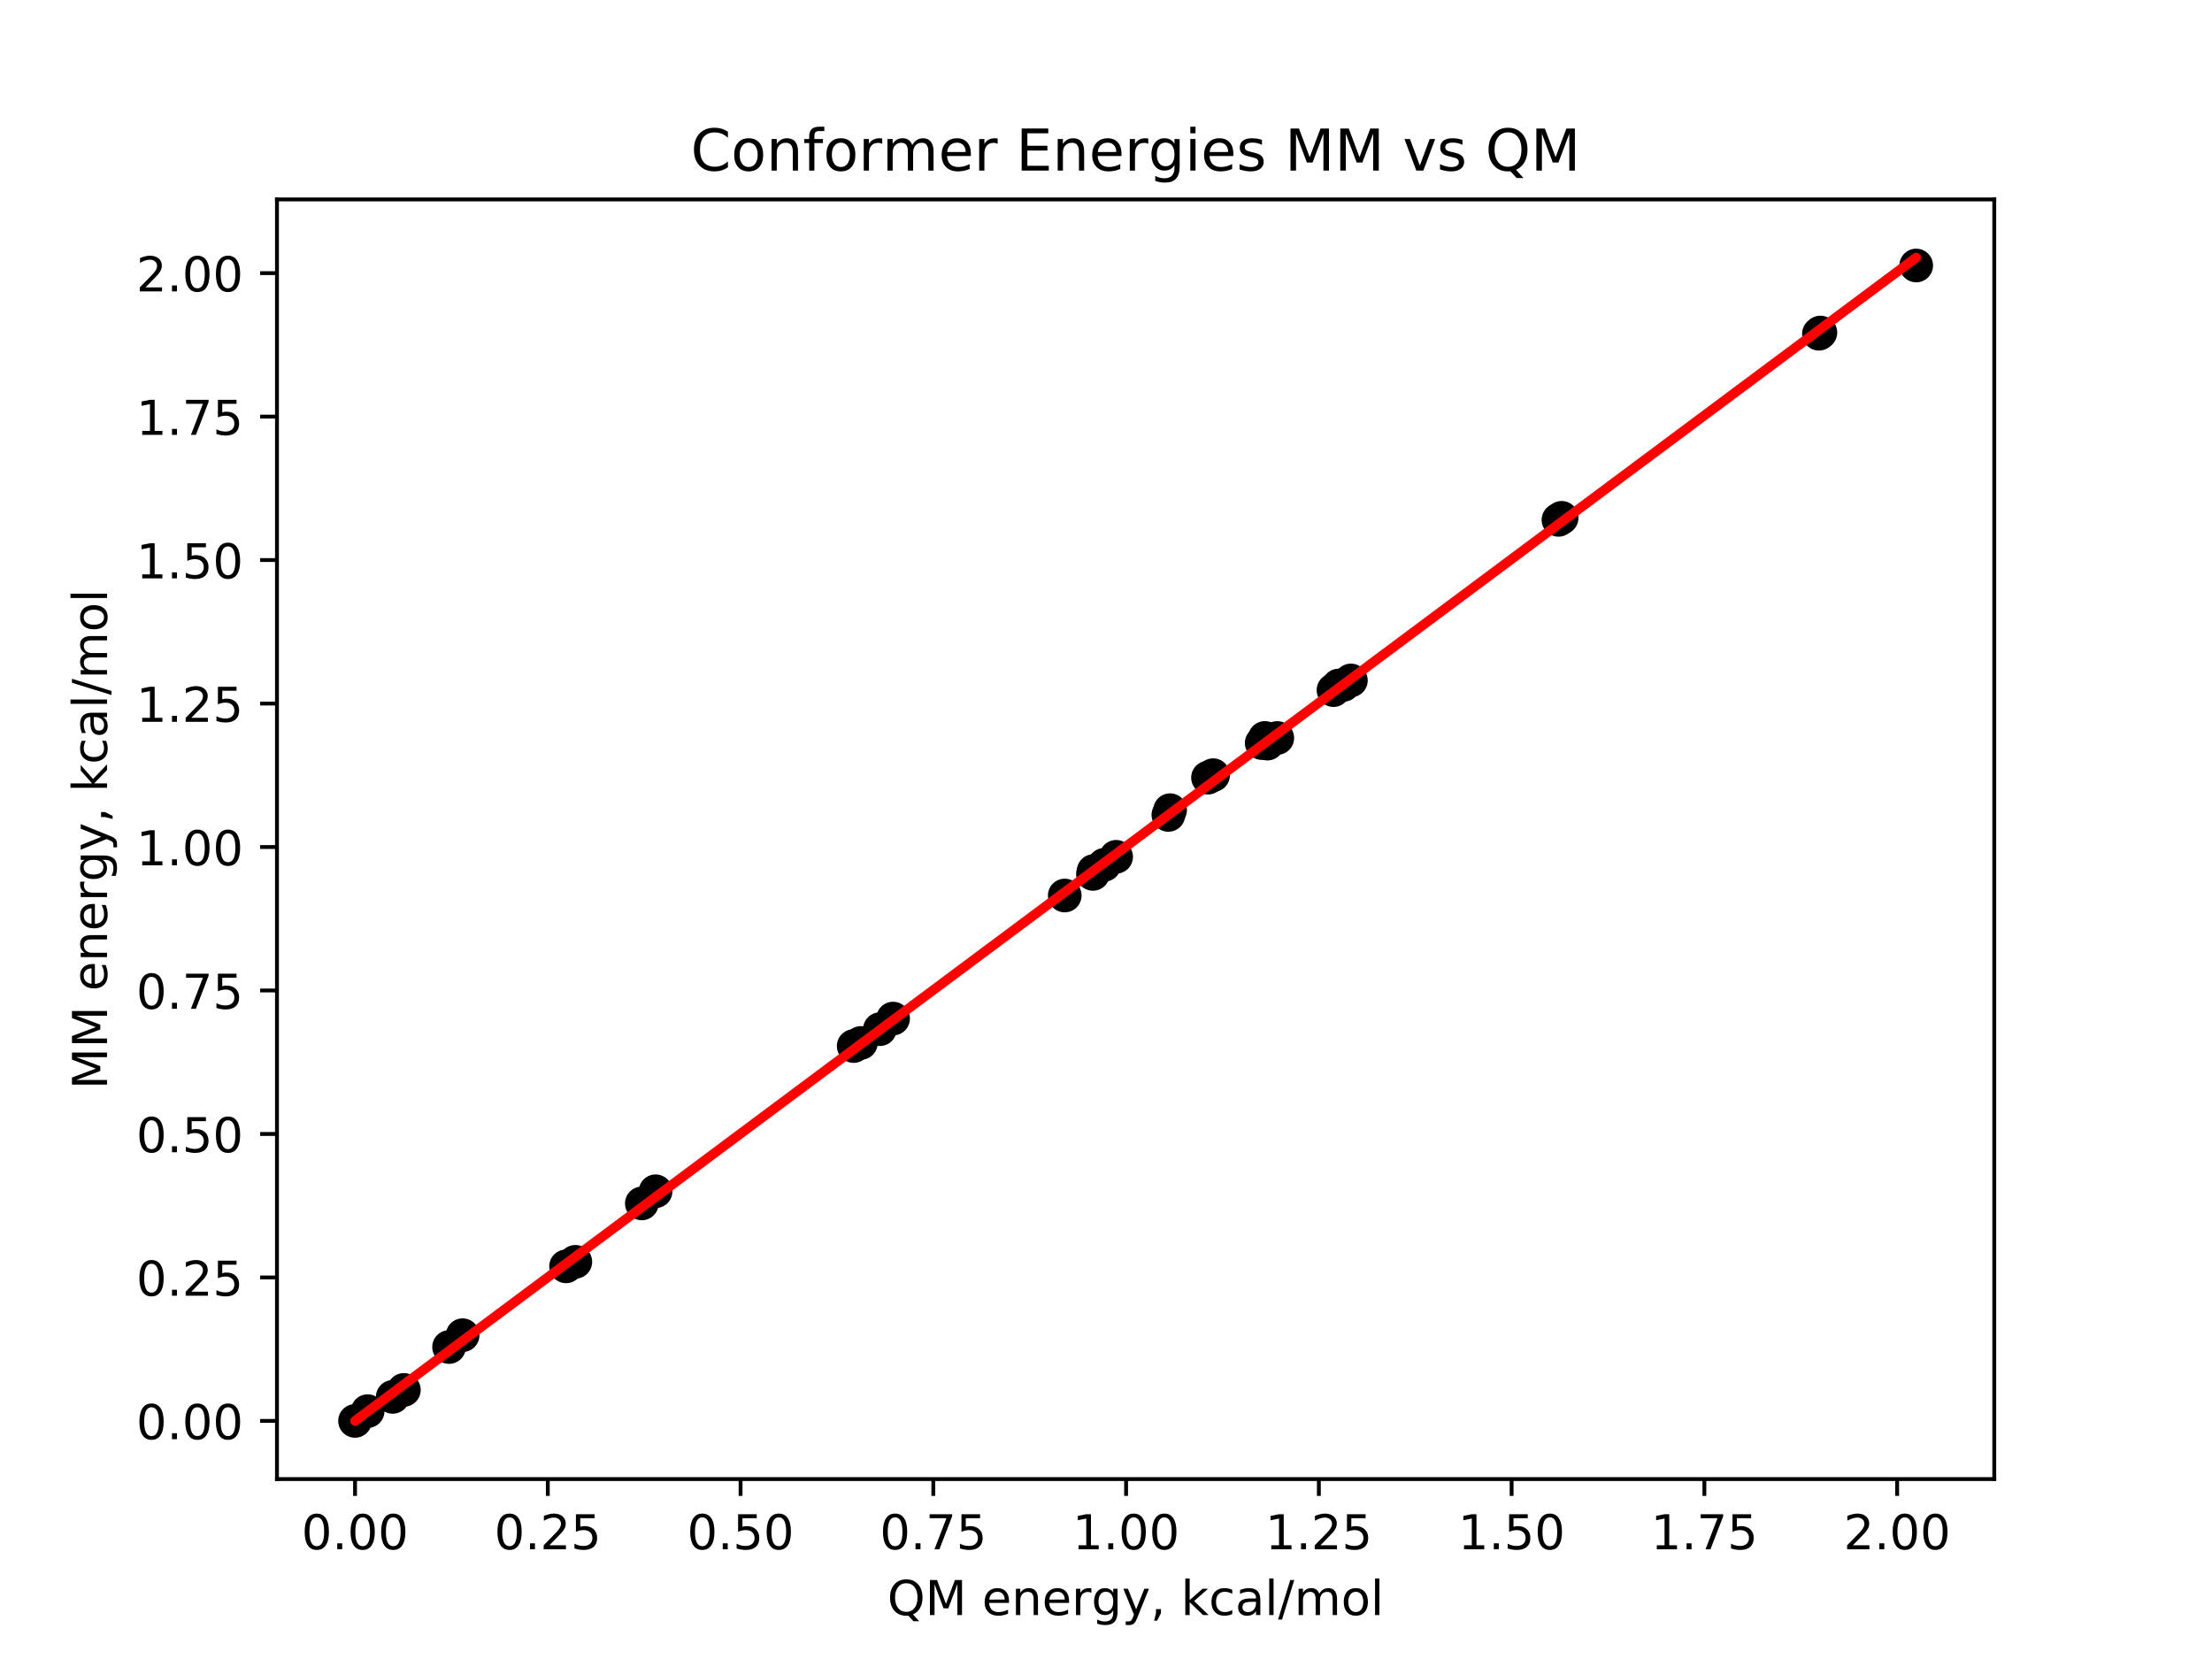
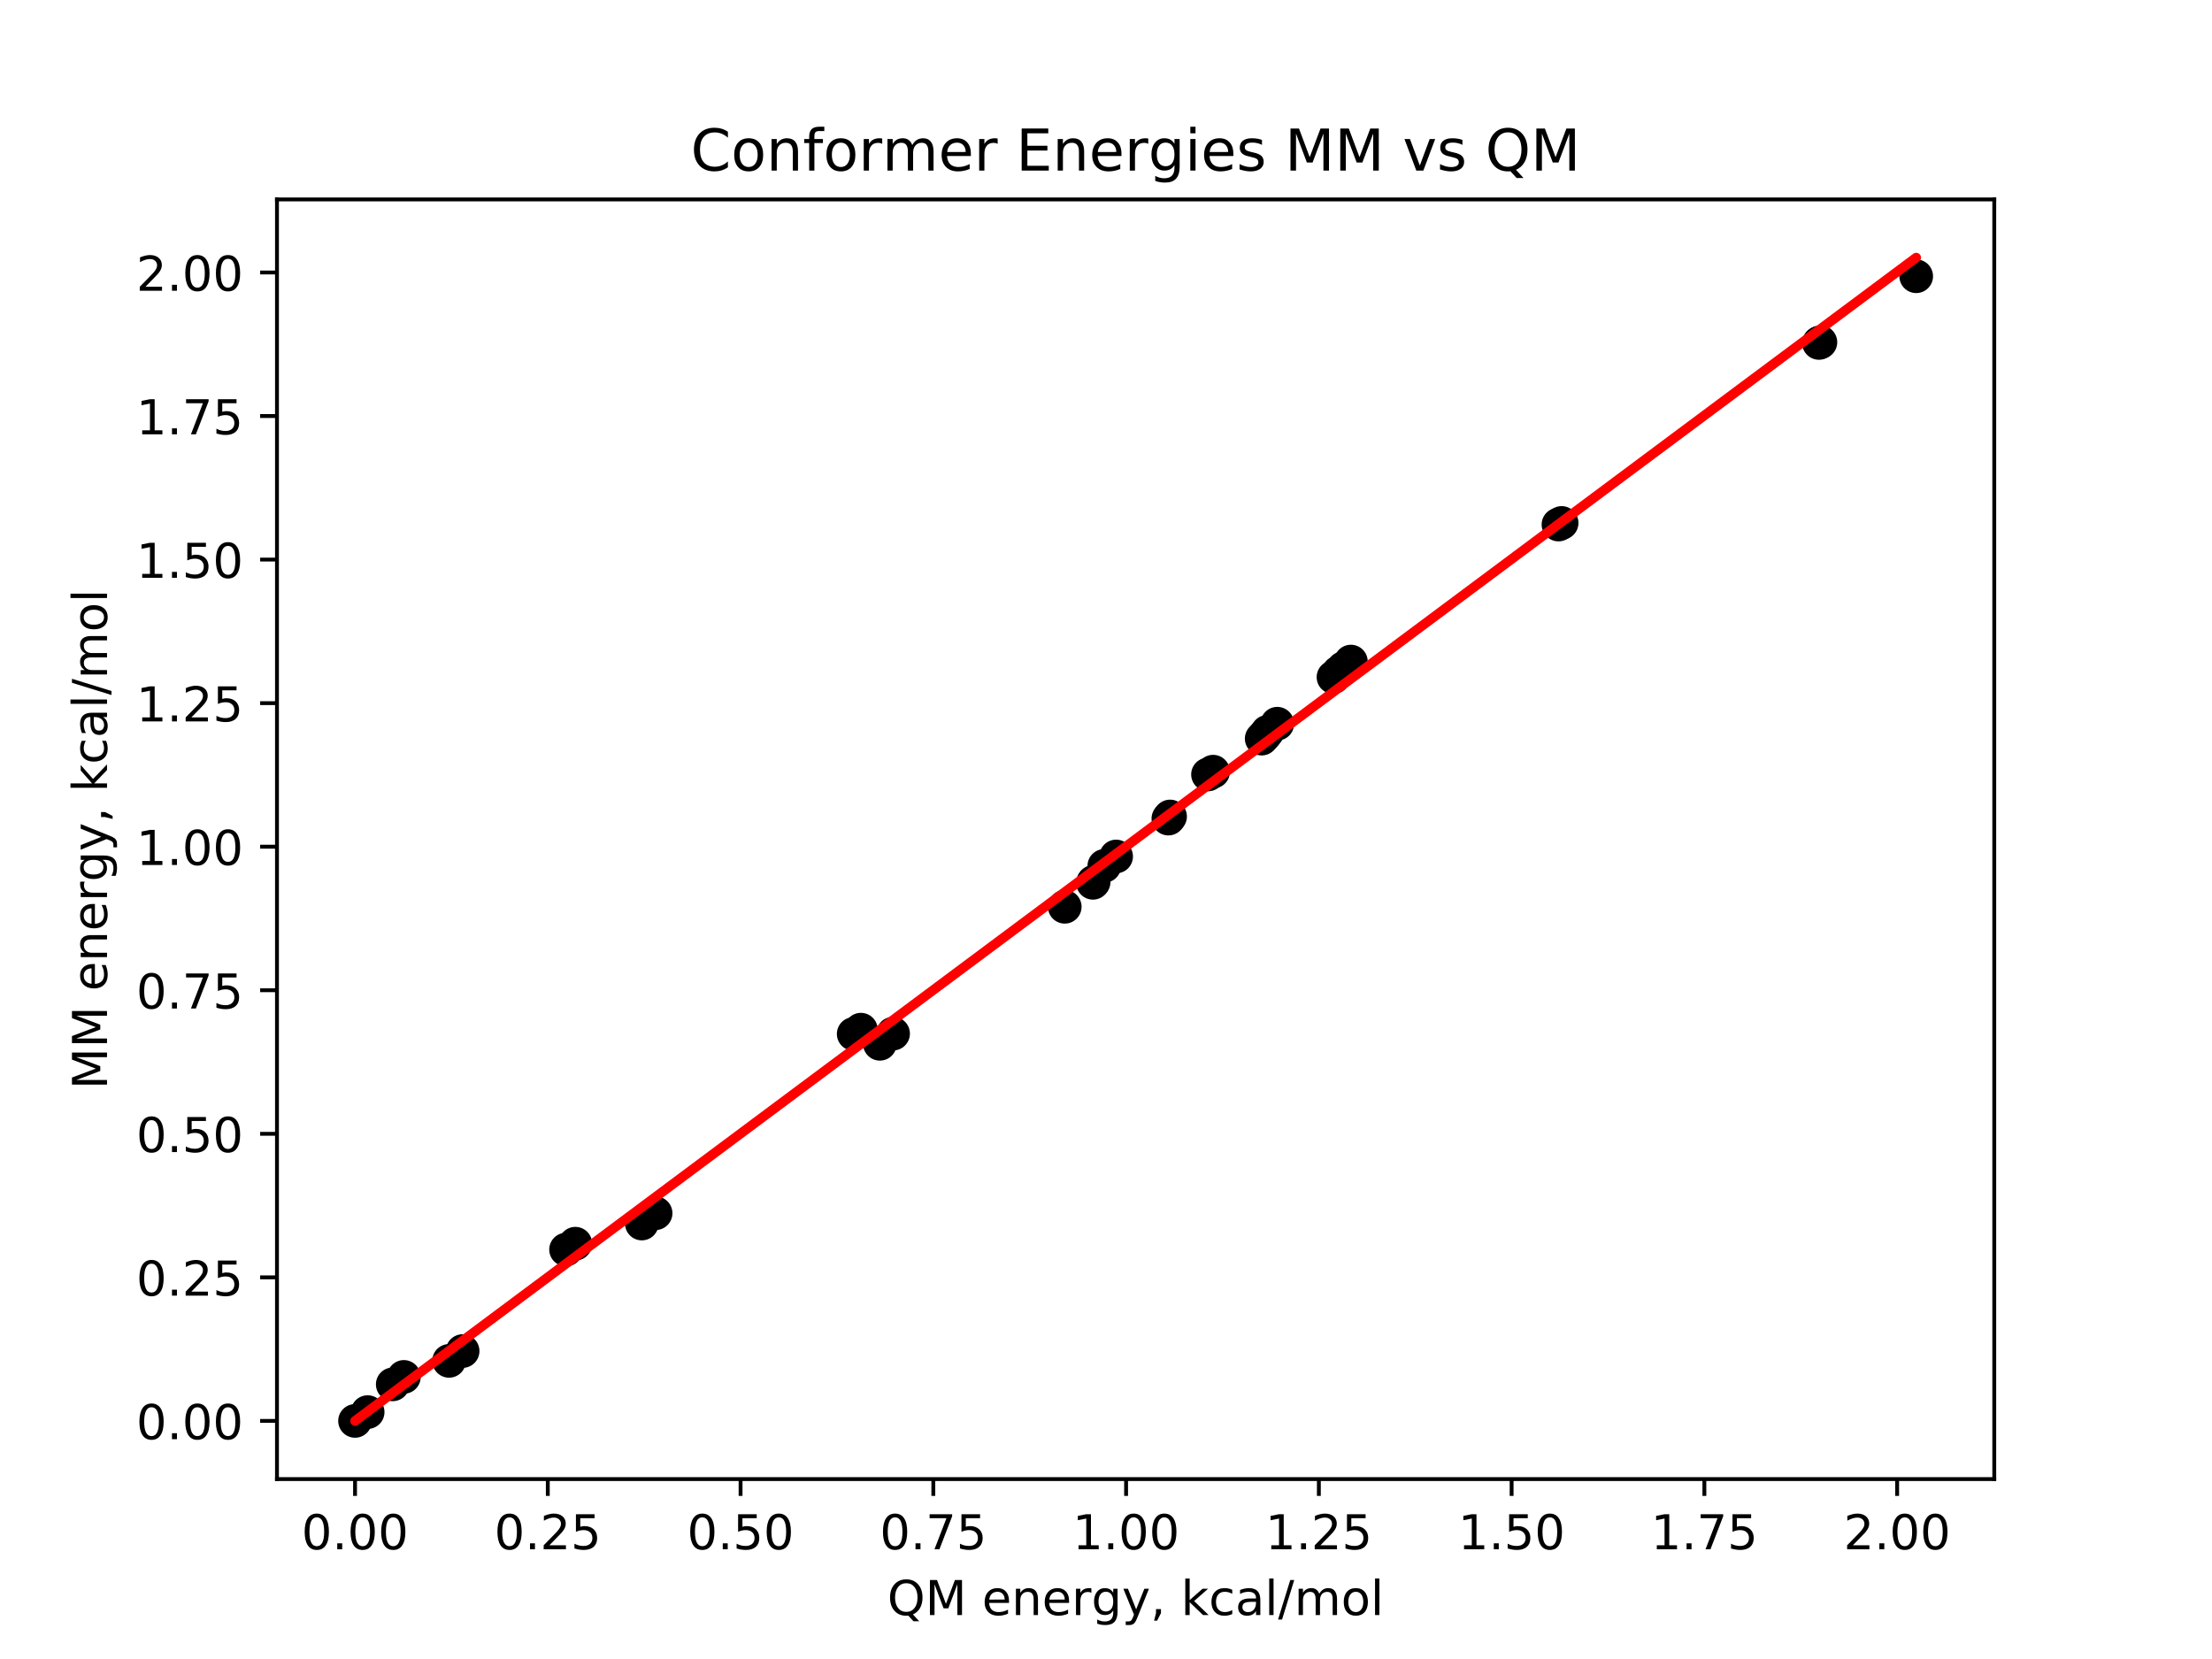
<svg xmlns="http://www.w3.org/2000/svg" xmlns:xlink="http://www.w3.org/1999/xlink" height="345pt" version="1.1" viewBox="0 0 460 345" width="460pt">
  <defs>
    <style type="text/css">
*{stroke-linecap:butt;stroke-linejoin:round;}
  </style>
  </defs>
  <g id="figure_1">
    <g id="patch_1">
      <path d="M 0 345.6  L 460.8 345.6  L 460.8 0  L 0 0  z " style="fill:#ffffff;" />
    </g>
    <g id="axes_1">
      <g id="patch_2">
        <path d="M 57.6 307.584  L 414.72 307.584  L 414.72 41.472  L 57.6 41.472  z " style="fill:#ffffff;" />
      </g>
      <g id="matplotlib.axis_1">
        <g id="xtick_1">
          <g id="line2d_1">
            <defs>
-               <path d="M 0 0  L 0 3.5  " id="m004aef7b36" style="stroke:#000000;stroke-width:0.8;" />
-             </defs>
-             <g>
-               <use style="stroke:#000000;stroke-width:0.8;" x="73.833" xlink:href="#m004aef7b36" y="307.584" />
+               <path d="M 0 0  L 0 3.5  " id="m3553abdaa1" style="stroke:#000000;stroke-width:0.8;" />
+             </defs>
+             <g>
+               <use style="stroke:#000000;stroke-width:0.8;" x="73.833" xlink:href="#m3553abdaa1" y="307.584" />
            </g>
          </g>
          <g id="text_1">
            <defs>
              <path d="M 31.781 66.406  Q 24.172 66.406 20.328 58.906  Q 16.5 51.422 16.5 36.375  Q 16.5 21.391 20.328 13.891  Q 24.172 6.391 31.781 6.391  Q 39.453 6.391 43.281 13.891  Q 47.125 21.391 47.125 36.375  Q 47.125 51.422 43.281 58.906  Q 39.453 66.406 31.781 66.406  z M 31.781 74.219  Q 44.047 74.219 50.516 64.516  Q 56.984 54.828 56.984 36.375  Q 56.984 17.969 50.516 8.266  Q 44.047 -1.422 31.781 -1.422  Q 19.531 -1.422 13.062 8.266  Q 6.594 17.969 6.594 36.375  Q 6.594 54.828 13.062 64.516  Q 19.531 74.219 31.781 74.219  z " id="DejaVuSans-30" />
              <path d="M 10.688 12.406  L 21 12.406  L 21 0  L 10.688 0  z " id="DejaVuSans-2e" />
            </defs>
            <g transform="translate(62.69991 322.1824)scale(0.1 -0.1)">
              <use xlink:href="#DejaVuSans-30" />
              <use x="63.623" xlink:href="#DejaVuSans-2e" />
              <use x="95.41" xlink:href="#DejaVuSans-30" />
              <use x="159.033" xlink:href="#DejaVuSans-30" />
            </g>
          </g>
        </g>
        <g id="xtick_2">
          <g id="line2d_2">
            <g>
-               <use style="stroke:#000000;stroke-width:0.8;" x="113.919" xlink:href="#m004aef7b36" y="307.584" />
+               <use style="stroke:#000000;stroke-width:0.8;" x="113.919" xlink:href="#m3553abdaa1" y="307.584" />
            </g>
          </g>
          <g id="text_2">
            <defs>
              <path d="M 19.188 8.297  L 53.609 8.297  L 53.609 0  L 7.328 0  L 7.328 8.297  Q 12.938 14.109 22.625 23.891  Q 32.328 33.688 34.812 36.531  Q 39.547 41.844 41.422 45.531  Q 43.312 49.219 43.312 52.781  Q 43.312 58.594 39.234 62.25  Q 35.156 65.922 28.609 65.922  Q 23.969 65.922 18.812 64.312  Q 13.672 62.703 7.812 59.422  L 7.812 69.391  Q 13.766 71.781 18.938 73  Q 24.125 74.219 28.422 74.219  Q 39.75 74.219 46.484 68.547  Q 53.219 62.891 53.219 53.422  Q 53.219 48.922 51.531 44.891  Q 49.859 40.875 45.406 35.406  Q 44.188 33.984 37.641 27.219  Q 31.109 20.453 19.188 8.297  z " id="DejaVuSans-32" />
              <path d="M 10.797 72.906  L 49.516 72.906  L 49.516 64.594  L 19.828 64.594  L 19.828 46.734  Q 21.969 47.469 24.109 47.828  Q 26.266 48.188 28.422 48.188  Q 40.625 48.188 47.75 41.5  Q 54.891 34.812 54.891 23.391  Q 54.891 11.625 47.562 5.094  Q 40.234 -1.422 26.906 -1.422  Q 22.312 -1.422 17.547 -0.641  Q 12.797 0.141 7.719 1.703  L 7.719 11.625  Q 12.109 9.234 16.797 8.062  Q 21.484 6.891 26.703 6.891  Q 35.156 6.891 40.078 11.328  Q 45.016 15.766 45.016 23.391  Q 45.016 31 40.078 35.438  Q 35.156 39.891 26.703 39.891  Q 22.75 39.891 18.812 39.016  Q 14.891 38.141 10.797 36.281  z " id="DejaVuSans-35" />
            </defs>
            <g transform="translate(102.7861 322.1824)scale(0.1 -0.1)">
              <use xlink:href="#DejaVuSans-30" />
              <use x="63.623" xlink:href="#DejaVuSans-2e" />
              <use x="95.41" xlink:href="#DejaVuSans-32" />
              <use x="159.033" xlink:href="#DejaVuSans-35" />
            </g>
          </g>
        </g>
        <g id="xtick_3">
          <g id="line2d_3">
            <g>
-               <use style="stroke:#000000;stroke-width:0.8;" x="154.005" xlink:href="#m004aef7b36" y="307.584" />
+               <use style="stroke:#000000;stroke-width:0.8;" x="154.005" xlink:href="#m3553abdaa1" y="307.584" />
            </g>
          </g>
          <g id="text_3">
            <g transform="translate(142.8724 322.1824)scale(0.1 -0.1)">
              <use xlink:href="#DejaVuSans-30" />
              <use x="63.623" xlink:href="#DejaVuSans-2e" />
              <use x="95.41" xlink:href="#DejaVuSans-35" />
              <use x="159.033" xlink:href="#DejaVuSans-30" />
            </g>
          </g>
        </g>
        <g id="xtick_4">
          <g id="line2d_4">
            <g>
-               <use style="stroke:#000000;stroke-width:0.8;" x="194.091" xlink:href="#m004aef7b36" y="307.584" />
+               <use style="stroke:#000000;stroke-width:0.8;" x="194.091" xlink:href="#m3553abdaa1" y="307.584" />
            </g>
          </g>
          <g id="text_4">
            <defs>
              <path d="M 8.203 72.906  L 55.078 72.906  L 55.078 68.703  L 28.609 0  L 18.312 0  L 43.219 64.594  L 8.203 64.594  z " id="DejaVuSans-37" />
            </defs>
            <g transform="translate(182.9586 322.1824)scale(0.1 -0.1)">
              <use xlink:href="#DejaVuSans-30" />
              <use x="63.623" xlink:href="#DejaVuSans-2e" />
              <use x="95.41" xlink:href="#DejaVuSans-37" />
              <use x="159.033" xlink:href="#DejaVuSans-35" />
            </g>
          </g>
        </g>
        <g id="xtick_5">
          <g id="line2d_5">
            <g>
-               <use style="stroke:#000000;stroke-width:0.8;" x="234.178" xlink:href="#m004aef7b36" y="307.584" />
+               <use style="stroke:#000000;stroke-width:0.8;" x="234.178" xlink:href="#m3553abdaa1" y="307.584" />
            </g>
          </g>
          <g id="text_5">
            <defs>
              <path d="M 12.406 8.297  L 28.516 8.297  L 28.516 63.922  L 10.984 60.406  L 10.984 69.391  L 28.422 72.906  L 38.281 72.906  L 38.281 8.297  L 54.391 8.297  L 54.391 0  L 12.406 0  z " id="DejaVuSans-31" />
            </defs>
            <g transform="translate(223.0448 322.1824)scale(0.1 -0.1)">
              <use xlink:href="#DejaVuSans-31" />
              <use x="63.623" xlink:href="#DejaVuSans-2e" />
              <use x="95.41" xlink:href="#DejaVuSans-30" />
              <use x="159.033" xlink:href="#DejaVuSans-30" />
            </g>
          </g>
        </g>
        <g id="xtick_6">
          <g id="line2d_6">
            <g>
-               <use style="stroke:#000000;stroke-width:0.8;" x="274.264" xlink:href="#m004aef7b36" y="307.584" />
+               <use style="stroke:#000000;stroke-width:0.8;" x="274.264" xlink:href="#m3553abdaa1" y="307.584" />
            </g>
          </g>
          <g id="text_6">
            <g transform="translate(263.131 322.1824)scale(0.1 -0.1)">
              <use xlink:href="#DejaVuSans-31" />
              <use x="63.623" xlink:href="#DejaVuSans-2e" />
              <use x="95.41" xlink:href="#DejaVuSans-32" />
              <use x="159.033" xlink:href="#DejaVuSans-35" />
            </g>
          </g>
        </g>
        <g id="xtick_7">
          <g id="line2d_7">
            <g>
-               <use style="stroke:#000000;stroke-width:0.8;" x="314.35" xlink:href="#m004aef7b36" y="307.584" />
+               <use style="stroke:#000000;stroke-width:0.8;" x="314.35" xlink:href="#m3553abdaa1" y="307.584" />
            </g>
          </g>
          <g id="text_7">
            <g transform="translate(303.2172 322.1824)scale(0.1 -0.1)">
              <use xlink:href="#DejaVuSans-31" />
              <use x="63.623" xlink:href="#DejaVuSans-2e" />
              <use x="95.41" xlink:href="#DejaVuSans-35" />
              <use x="159.033" xlink:href="#DejaVuSans-30" />
            </g>
          </g>
        </g>
        <g id="xtick_8">
          <g id="line2d_8">
            <g>
-               <use style="stroke:#000000;stroke-width:0.8;" x="354.436" xlink:href="#m004aef7b36" y="307.584" />
+               <use style="stroke:#000000;stroke-width:0.8;" x="354.436" xlink:href="#m3553abdaa1" y="307.584" />
            </g>
          </g>
          <g id="text_8">
            <g transform="translate(343.3035 322.1824)scale(0.1 -0.1)">
              <use xlink:href="#DejaVuSans-31" />
              <use x="63.623" xlink:href="#DejaVuSans-2e" />
              <use x="95.41" xlink:href="#DejaVuSans-37" />
              <use x="159.033" xlink:href="#DejaVuSans-35" />
            </g>
          </g>
        </g>
        <g id="xtick_9">
          <g id="line2d_9">
            <g>
-               <use style="stroke:#000000;stroke-width:0.8;" x="394.523" xlink:href="#m004aef7b36" y="307.584" />
+               <use style="stroke:#000000;stroke-width:0.8;" x="394.523" xlink:href="#m3553abdaa1" y="307.584" />
            </g>
          </g>
          <g id="text_9">
            <g transform="translate(383.3897 322.1824)scale(0.1 -0.1)">
              <use xlink:href="#DejaVuSans-32" />
              <use x="63.623" xlink:href="#DejaVuSans-2e" />
              <use x="95.41" xlink:href="#DejaVuSans-30" />
              <use x="159.033" xlink:href="#DejaVuSans-30" />
            </g>
          </g>
        </g>
        <g id="text_10">
          <defs>
            <path d="M 39.406 66.219  Q 28.656 66.219 22.328 58.203  Q 16.016 50.203 16.016 36.375  Q 16.016 22.609 22.328 14.594  Q 28.656 6.594 39.406 6.594  Q 50.141 6.594 56.422 14.594  Q 62.703 22.609 62.703 36.375  Q 62.703 50.203 56.422 58.203  Q 50.141 66.219 39.406 66.219  z M 53.219 1.312  L 66.219 -12.891  L 54.297 -12.891  L 43.5 -1.219  Q 41.891 -1.312 41.031 -1.359  Q 40.188 -1.422 39.406 -1.422  Q 24.031 -1.422 14.812 8.859  Q 5.609 19.141 5.609 36.375  Q 5.609 53.656 14.812 63.938  Q 24.031 74.219 39.406 74.219  Q 54.734 74.219 63.906 63.938  Q 73.094 53.656 73.094 36.375  Q 73.094 23.688 67.984 14.641  Q 62.891 5.609 53.219 1.312  z " id="DejaVuSans-51" />
            <path d="M 9.812 72.906  L 24.516 72.906  L 43.109 23.297  L 61.812 72.906  L 76.516 72.906  L 76.516 0  L 66.891 0  L 66.891 64.016  L 48.094 14.016  L 38.188 14.016  L 19.391 64.016  L 19.391 0  L 9.812 0  z " id="DejaVuSans-4d" />
            <path id="DejaVuSans-20" />
            <path d="M 56.203 29.594  L 56.203 25.203  L 14.891 25.203  Q 15.484 15.922 20.484 11.062  Q 25.484 6.203 34.422 6.203  Q 39.594 6.203 44.453 7.469  Q 49.312 8.734 54.109 11.281  L 54.109 2.781  Q 49.266 0.734 44.188 -0.344  Q 39.109 -1.422 33.891 -1.422  Q 20.797 -1.422 13.156 6.188  Q 5.516 13.812 5.516 26.812  Q 5.516 40.234 12.766 48.109  Q 20.016 56 32.328 56  Q 43.359 56 49.781 48.891  Q 56.203 41.797 56.203 29.594  z M 47.219 32.234  Q 47.125 39.594 43.094 43.984  Q 39.062 48.391 32.422 48.391  Q 24.906 48.391 20.391 44.141  Q 15.875 39.891 15.188 32.172  z " id="DejaVuSans-65" />
            <path d="M 54.891 33.016  L 54.891 0  L 45.906 0  L 45.906 32.719  Q 45.906 40.484 42.875 44.328  Q 39.844 48.188 33.797 48.188  Q 26.516 48.188 22.312 43.547  Q 18.109 38.922 18.109 30.906  L 18.109 0  L 9.078 0  L 9.078 54.688  L 18.109 54.688  L 18.109 46.188  Q 21.344 51.125 25.703 53.562  Q 30.078 56 35.797 56  Q 45.219 56 50.047 50.172  Q 54.891 44.344 54.891 33.016  z " id="DejaVuSans-6e" />
            <path d="M 41.109 46.297  Q 39.594 47.172 37.812 47.578  Q 36.031 48 33.891 48  Q 26.266 48 22.188 43.047  Q 18.109 38.094 18.109 28.812  L 18.109 0  L 9.078 0  L 9.078 54.688  L 18.109 54.688  L 18.109 46.188  Q 20.953 51.172 25.484 53.578  Q 30.031 56 36.531 56  Q 37.453 56 38.578 55.875  Q 39.703 55.766 41.062 55.516  z " id="DejaVuSans-72" />
            <path d="M 45.406 27.984  Q 45.406 37.75 41.375 43.109  Q 37.359 48.484 30.078 48.484  Q 22.859 48.484 18.828 43.109  Q 14.797 37.75 14.797 27.984  Q 14.797 18.266 18.828 12.891  Q 22.859 7.516 30.078 7.516  Q 37.359 7.516 41.375 12.891  Q 45.406 18.266 45.406 27.984  z M 54.391 6.781  Q 54.391 -7.172 48.188 -13.984  Q 42 -20.797 29.203 -20.797  Q 24.469 -20.797 20.266 -20.094  Q 16.062 -19.391 12.109 -17.922  L 12.109 -9.188  Q 16.062 -11.328 19.922 -12.344  Q 23.781 -13.375 27.781 -13.375  Q 36.625 -13.375 41.016 -8.766  Q 45.406 -4.156 45.406 5.172  L 45.406 9.625  Q 42.625 4.781 38.281 2.391  Q 33.938 0 27.875 0  Q 17.828 0 11.672 7.656  Q 5.516 15.328 5.516 27.984  Q 5.516 40.672 11.672 48.328  Q 17.828 56 27.875 56  Q 33.938 56 38.281 53.609  Q 42.625 51.219 45.406 46.391  L 45.406 54.688  L 54.391 54.688  z " id="DejaVuSans-67" />
            <path d="M 32.172 -5.078  Q 28.375 -14.844 24.75 -17.812  Q 21.141 -20.797 15.094 -20.797  L 7.906 -20.797  L 7.906 -13.281  L 13.188 -13.281  Q 16.891 -13.281 18.938 -11.516  Q 21 -9.766 23.484 -3.219  L 25.094 0.875  L 2.984 54.688  L 12.5 54.688  L 29.594 11.922  L 46.688 54.688  L 56.203 54.688  z " id="DejaVuSans-79" />
            <path d="M 11.719 12.406  L 22.016 12.406  L 22.016 4  L 14.016 -11.625  L 7.719 -11.625  L 11.719 4  z " id="DejaVuSans-2c" />
            <path d="M 9.078 75.984  L 18.109 75.984  L 18.109 31.109  L 44.922 54.688  L 56.391 54.688  L 27.391 29.109  L 57.625 0  L 45.906 0  L 18.109 26.703  L 18.109 0  L 9.078 0  z " id="DejaVuSans-6b" />
            <path d="M 48.781 52.594  L 48.781 44.188  Q 44.969 46.297 41.141 47.344  Q 37.312 48.391 33.406 48.391  Q 24.656 48.391 19.812 42.844  Q 14.984 37.312 14.984 27.297  Q 14.984 17.281 19.812 11.734  Q 24.656 6.203 33.406 6.203  Q 37.312 6.203 41.141 7.25  Q 44.969 8.297 48.781 10.406  L 48.781 2.094  Q 45.016 0.344 40.984 -0.531  Q 36.969 -1.422 32.422 -1.422  Q 20.062 -1.422 12.781 6.344  Q 5.516 14.109 5.516 27.297  Q 5.516 40.672 12.859 48.328  Q 20.219 56 33.016 56  Q 37.156 56 41.109 55.141  Q 45.062 54.297 48.781 52.594  z " id="DejaVuSans-63" />
            <path d="M 34.281 27.484  Q 23.391 27.484 19.188 25  Q 14.984 22.516 14.984 16.5  Q 14.984 11.719 18.141 8.906  Q 21.297 6.109 26.703 6.109  Q 34.188 6.109 38.703 11.406  Q 43.219 16.703 43.219 25.484  L 43.219 27.484  z M 52.203 31.203  L 52.203 0  L 43.219 0  L 43.219 8.297  Q 40.141 3.328 35.547 0.953  Q 30.953 -1.422 24.312 -1.422  Q 15.922 -1.422 10.953 3.297  Q 6 8.016 6 15.922  Q 6 25.141 12.172 29.828  Q 18.359 34.516 30.609 34.516  L 43.219 34.516  L 43.219 35.406  Q 43.219 41.609 39.141 45  Q 35.062 48.391 27.688 48.391  Q 23 48.391 18.547 47.266  Q 14.109 46.141 10.016 43.891  L 10.016 52.203  Q 14.938 54.109 19.578 55.047  Q 24.219 56 28.609 56  Q 40.484 56 46.344 49.844  Q 52.203 43.703 52.203 31.203  z " id="DejaVuSans-61" />
            <path d="M 9.422 75.984  L 18.406 75.984  L 18.406 0  L 9.422 0  z " id="DejaVuSans-6c" />
            <path d="M 25.391 72.906  L 33.688 72.906  L 8.297 -9.281  L 0 -9.281  z " id="DejaVuSans-2f" />
            <path d="M 52 44.188  Q 55.375 50.25 60.062 53.125  Q 64.75 56 71.094 56  Q 79.641 56 84.281 50.016  Q 88.922 44.047 88.922 33.016  L 88.922 0  L 79.891 0  L 79.891 32.719  Q 79.891 40.578 77.094 44.375  Q 74.312 48.188 68.609 48.188  Q 61.625 48.188 57.562 43.547  Q 53.516 38.922 53.516 30.906  L 53.516 0  L 44.484 0  L 44.484 32.719  Q 44.484 40.625 41.703 44.406  Q 38.922 48.188 33.109 48.188  Q 26.219 48.188 22.156 43.531  Q 18.109 38.875 18.109 30.906  L 18.109 0  L 9.078 0  L 9.078 54.688  L 18.109 54.688  L 18.109 46.188  Q 21.188 51.219 25.484 53.609  Q 29.781 56 35.688 56  Q 41.656 56 45.828 52.969  Q 50 49.953 52 44.188  z " id="DejaVuSans-6d" />
            <path d="M 30.609 48.391  Q 23.391 48.391 19.188 42.75  Q 14.984 37.109 14.984 27.297  Q 14.984 17.484 19.156 11.844  Q 23.344 6.203 30.609 6.203  Q 37.797 6.203 41.984 11.859  Q 46.188 17.531 46.188 27.297  Q 46.188 37.016 41.984 42.703  Q 37.797 48.391 30.609 48.391  z M 30.609 56  Q 42.328 56 49.016 48.375  Q 55.719 40.766 55.719 27.297  Q 55.719 13.875 49.016 6.219  Q 42.328 -1.422 30.609 -1.422  Q 18.844 -1.422 12.172 6.219  Q 5.516 13.875 5.516 27.297  Q 5.516 40.766 12.172 48.375  Q 18.844 56 30.609 56  z " id="DejaVuSans-6f" />
          </defs>
          <g transform="translate(184.5319 335.8606)scale(0.1 -0.1)">
            <use xlink:href="#DejaVuSans-51" />
            <use x="78.711" xlink:href="#DejaVuSans-4d" />
            <use x="164.99" xlink:href="#DejaVuSans-20" />
            <use x="196.777" xlink:href="#DejaVuSans-65" />
            <use x="258.301" xlink:href="#DejaVuSans-6e" />
            <use x="321.68" xlink:href="#DejaVuSans-65" />
            <use x="383.203" xlink:href="#DejaVuSans-72" />
            <use x="424.301" xlink:href="#DejaVuSans-67" />
            <use x="487.777" xlink:href="#DejaVuSans-79" />
            <use x="546.957" xlink:href="#DejaVuSans-2c" />
            <use x="578.744" xlink:href="#DejaVuSans-20" />
            <use x="610.531" xlink:href="#DejaVuSans-6b" />
            <use x="668.441" xlink:href="#DejaVuSans-63" />
            <use x="723.422" xlink:href="#DejaVuSans-61" />
            <use x="784.701" xlink:href="#DejaVuSans-6c" />
            <use x="812.484" xlink:href="#DejaVuSans-2f" />
            <use x="846.176" xlink:href="#DejaVuSans-6d" />
            <use x="943.588" xlink:href="#DejaVuSans-6f" />
            <use x="1004.77" xlink:href="#DejaVuSans-6c" />
          </g>
        </g>
      </g>
      <g id="matplotlib.axis_2">
        <g id="ytick_1">
          <g id="line2d_10">
            <defs>
-               <path d="M 0 0  L -3.5 0  " id="m27a6c699a7" style="stroke:#000000;stroke-width:0.8;" />
-             </defs>
-             <g>
-               <use style="stroke:#000000;stroke-width:0.8;" x="57.6" xlink:href="#m27a6c699a7" y="295.488" />
+               <path d="M 0 0  L -3.5 0  " id="m1ff986d8c2" style="stroke:#000000;stroke-width:0.8;" />
+             </defs>
+             <g>
+               <use style="stroke:#000000;stroke-width:0.8;" x="57.6" xlink:href="#m1ff986d8c2" y="295.488" />
            </g>
          </g>
          <g id="text_11">
            <g transform="translate(28.33438 299.2872)scale(0.1 -0.1)">
              <use xlink:href="#DejaVuSans-30" />
              <use x="63.623" xlink:href="#DejaVuSans-2e" />
              <use x="95.41" xlink:href="#DejaVuSans-30" />
              <use x="159.033" xlink:href="#DejaVuSans-30" />
            </g>
          </g>
        </g>
        <g id="ytick_2">
          <g id="line2d_11">
            <g>
-               <use style="stroke:#000000;stroke-width:0.8;" x="57.6" xlink:href="#m27a6c699a7" y="265.652" />
+               <use style="stroke:#000000;stroke-width:0.8;" x="57.6" xlink:href="#m1ff986d8c2" y="265.635" />
            </g>
          </g>
          <g id="text_12">
-             <g transform="translate(28.33438 269.4509)scale(0.1 -0.1)">
+             <g transform="translate(28.33438 269.434)scale(0.1 -0.1)">
              <use xlink:href="#DejaVuSans-30" />
              <use x="63.623" xlink:href="#DejaVuSans-2e" />
              <use x="95.41" xlink:href="#DejaVuSans-32" />
              <use x="159.033" xlink:href="#DejaVuSans-35" />
            </g>
          </g>
        </g>
        <g id="ytick_3">
          <g id="line2d_12">
            <g>
-               <use style="stroke:#000000;stroke-width:0.8;" x="57.6" xlink:href="#m27a6c699a7" y="235.815" />
+               <use style="stroke:#000000;stroke-width:0.8;" x="57.6" xlink:href="#m1ff986d8c2" y="235.781" />
            </g>
          </g>
          <g id="text_13">
-             <g transform="translate(28.33438 239.6147)scale(0.1 -0.1)">
+             <g transform="translate(28.33438 239.5807)scale(0.1 -0.1)">
              <use xlink:href="#DejaVuSans-30" />
              <use x="63.623" xlink:href="#DejaVuSans-2e" />
              <use x="95.41" xlink:href="#DejaVuSans-35" />
              <use x="159.033" xlink:href="#DejaVuSans-30" />
            </g>
          </g>
        </g>
        <g id="ytick_4">
          <g id="line2d_13">
            <g>
-               <use style="stroke:#000000;stroke-width:0.8;" x="57.6" xlink:href="#m27a6c699a7" y="205.979" />
+               <use style="stroke:#000000;stroke-width:0.8;" x="57.6" xlink:href="#m1ff986d8c2" y="205.928" />
            </g>
          </g>
          <g id="text_14">
-             <g transform="translate(28.33438 209.7784)scale(0.1 -0.1)">
+             <g transform="translate(28.33438 209.7274)scale(0.1 -0.1)">
              <use xlink:href="#DejaVuSans-30" />
              <use x="63.623" xlink:href="#DejaVuSans-2e" />
              <use x="95.41" xlink:href="#DejaVuSans-37" />
              <use x="159.033" xlink:href="#DejaVuSans-35" />
            </g>
          </g>
        </g>
        <g id="ytick_5">
          <g id="line2d_14">
            <g>
-               <use style="stroke:#000000;stroke-width:0.8;" x="57.6" xlink:href="#m27a6c699a7" y="176.143" />
+               <use style="stroke:#000000;stroke-width:0.8;" x="57.6" xlink:href="#m1ff986d8c2" y="176.075" />
            </g>
          </g>
          <g id="text_15">
-             <g transform="translate(28.33438 179.9421)scale(0.1 -0.1)">
+             <g transform="translate(28.33438 179.8742)scale(0.1 -0.1)">
              <use xlink:href="#DejaVuSans-31" />
              <use x="63.623" xlink:href="#DejaVuSans-2e" />
              <use x="95.41" xlink:href="#DejaVuSans-30" />
              <use x="159.033" xlink:href="#DejaVuSans-30" />
            </g>
          </g>
        </g>
        <g id="ytick_6">
          <g id="line2d_15">
            <g>
-               <use style="stroke:#000000;stroke-width:0.8;" x="57.6" xlink:href="#m27a6c699a7" y="146.307" />
+               <use style="stroke:#000000;stroke-width:0.8;" x="57.6" xlink:href="#m1ff986d8c2" y="146.222" />
            </g>
          </g>
          <g id="text_16">
-             <g transform="translate(28.33438 150.1059)scale(0.1 -0.1)">
+             <g transform="translate(28.33438 150.0209)scale(0.1 -0.1)">
              <use xlink:href="#DejaVuSans-31" />
              <use x="63.623" xlink:href="#DejaVuSans-2e" />
              <use x="95.41" xlink:href="#DejaVuSans-32" />
              <use x="159.033" xlink:href="#DejaVuSans-35" />
            </g>
          </g>
        </g>
        <g id="ytick_7">
          <g id="line2d_16">
            <g>
-               <use style="stroke:#000000;stroke-width:0.8;" x="57.6" xlink:href="#m27a6c699a7" y="116.47" />
+               <use style="stroke:#000000;stroke-width:0.8;" x="57.6" xlink:href="#m1ff986d8c2" y="116.368" />
            </g>
          </g>
          <g id="text_17">
-             <g transform="translate(28.33438 120.2696)scale(0.1 -0.1)">
+             <g transform="translate(28.33438 120.1677)scale(0.1 -0.1)">
              <use xlink:href="#DejaVuSans-31" />
              <use x="63.623" xlink:href="#DejaVuSans-2e" />
              <use x="95.41" xlink:href="#DejaVuSans-35" />
              <use x="159.033" xlink:href="#DejaVuSans-30" />
            </g>
          </g>
        </g>
        <g id="ytick_8">
          <g id="line2d_17">
            <g>
-               <use style="stroke:#000000;stroke-width:0.8;" x="57.6" xlink:href="#m27a6c699a7" y="86.634" />
+               <use style="stroke:#000000;stroke-width:0.8;" x="57.6" xlink:href="#m1ff986d8c2" y="86.515" />
            </g>
          </g>
          <g id="text_18">
-             <g transform="translate(28.33438 90.43333)scale(0.1 -0.1)">
+             <g transform="translate(28.33438 90.31441)scale(0.1 -0.1)">
              <use xlink:href="#DejaVuSans-31" />
              <use x="63.623" xlink:href="#DejaVuSans-2e" />
              <use x="95.41" xlink:href="#DejaVuSans-37" />
              <use x="159.033" xlink:href="#DejaVuSans-35" />
            </g>
          </g>
        </g>
        <g id="ytick_9">
          <g id="line2d_18">
            <g>
-               <use style="stroke:#000000;stroke-width:0.8;" x="57.6" xlink:href="#m27a6c699a7" y="56.798" />
+               <use style="stroke:#000000;stroke-width:0.8;" x="57.6" xlink:href="#m1ff986d8c2" y="56.662" />
            </g>
          </g>
          <g id="text_19">
-             <g transform="translate(28.33438 60.59706)scale(0.1 -0.1)">
+             <g transform="translate(28.33438 60.46115)scale(0.1 -0.1)">
              <use xlink:href="#DejaVuSans-32" />
              <use x="63.623" xlink:href="#DejaVuSans-2e" />
              <use x="95.41" xlink:href="#DejaVuSans-30" />
              <use x="159.033" xlink:href="#DejaVuSans-30" />
            </g>
          </g>
        </g>
        <g id="text_20">
          <g transform="translate(22.25469 226.5342)rotate(-90)scale(0.1 -0.1)">
            <use xlink:href="#DejaVuSans-4d" />
            <use x="86.279" xlink:href="#DejaVuSans-4d" />
            <use x="172.559" xlink:href="#DejaVuSans-20" />
            <use x="204.346" xlink:href="#DejaVuSans-65" />
            <use x="265.869" xlink:href="#DejaVuSans-6e" />
            <use x="329.248" xlink:href="#DejaVuSans-65" />
            <use x="390.771" xlink:href="#DejaVuSans-72" />
            <use x="431.869" xlink:href="#DejaVuSans-67" />
            <use x="495.346" xlink:href="#DejaVuSans-79" />
            <use x="554.525" xlink:href="#DejaVuSans-2c" />
            <use x="586.312" xlink:href="#DejaVuSans-20" />
            <use x="618.1" xlink:href="#DejaVuSans-6b" />
            <use x="676.01" xlink:href="#DejaVuSans-63" />
            <use x="730.99" xlink:href="#DejaVuSans-61" />
            <use x="792.27" xlink:href="#DejaVuSans-6c" />
            <use x="820.053" xlink:href="#DejaVuSans-2f" />
            <use x="853.744" xlink:href="#DejaVuSans-6d" />
            <use x="951.156" xlink:href="#DejaVuSans-6f" />
            <use x="1012.338" xlink:href="#DejaVuSans-6c" />
          </g>
        </g>
      </g>
      <g id="line2d_19">
        <defs>
-           <path d="M 0 3  C 0.796 3 1.559 2.684 2.121 2.121  C 2.684 1.559 3 0.796 3 0  C 3 -0.796 2.684 -1.559 2.121 -2.121  C 1.559 -2.684 0.796 -3 0 -3  C -0.796 -3 -1.559 -2.684 -2.121 -2.121  C -2.684 -1.559 -3 -0.796 -3 0  C -3 0.796 -2.684 1.559 -2.121 2.121  C -1.559 2.684 -0.796 3 0 3  z " id="mf38cd4ad76" style="stroke:#000000;" />
+           <path d="M 0 3  C 0.796 3 1.559 2.684 2.121 2.121  C 2.684 1.559 3 0.796 3 0  C 3 -0.796 2.684 -1.559 2.121 -2.121  C 1.559 -2.684 0.796 -3 0 -3  C -0.796 -3 -1.559 -2.684 -2.121 -2.121  C -2.684 -1.559 -3 -0.796 -3 0  C -3 0.796 -2.684 1.559 -2.121 2.121  C -1.559 2.684 -0.796 3 0 3  z " id="m4d173878c4" style="stroke:#000000;" />
        </defs>
-         <g clip-path="url(#pc1bd718102)">
-           <use style="stroke:#000000;" x="221.421" xlink:href="#mf38cd4ad76" y="186.228" />
-           <use style="stroke:#000000;" x="227.286" xlink:href="#mf38cd4ad76" y="181.736" />
-           <use style="stroke:#000000;" x="242.973" xlink:href="#mf38cd4ad76" y="169.468" />
-           <use style="stroke:#000000;" x="262.378" xlink:href="#mf38cd4ad76" y="154.517" />
-           <use style="stroke:#000000;" x="277.308" xlink:href="#mf38cd4ad76" y="143.516" />
-           <use style="stroke:#000000;" x="279.376" xlink:href="#mf38cd4ad76" y="142.432" />
-           <use style="stroke:#000000;" x="263.579" xlink:href="#mf38cd4ad76" y="154.638" />
-           <use style="stroke:#000000;" x="229.651" xlink:href="#mf38cd4ad76" y="179.84" />
-           <use style="stroke:#000000;" x="182.977" xlink:href="#mf38cd4ad76" y="214.023" />
-           <use style="stroke:#000000;" x="133.473" xlink:href="#mf38cd4ad76" y="250.258" />
-           <use style="stroke:#000000;" x="93.388" xlink:href="#mf38cd4ad76" y="280.122" />
-           <use style="stroke:#000000;" x="73.833" xlink:href="#mf38cd4ad76" y="295.488" />
-           <use style="stroke:#000000;" x="81.675" xlink:href="#mf38cd4ad76" y="290.49" />
-           <use style="stroke:#000000;" x="117.717" xlink:href="#mf38cd4ad76" y="263.346" />
-           <use style="stroke:#000000;" x="177.531" xlink:href="#mf38cd4ad76" y="217.531" />
-           <use style="stroke:#000000;" x="251.213" xlink:href="#mf38cd4ad76" y="161.715" />
-           <use style="stroke:#000000;" x="324.096" xlink:href="#mf38cd4ad76" y="108.107" />
-           <use style="stroke:#000000;" x="378.26" xlink:href="#mf38cd4ad76" y="69.404" />
-           <use style="stroke:#000000;" x="398.487" xlink:href="#mf38cd4ad76" y="55.214" />
-           <use style="stroke:#000000;" x="378.566" xlink:href="#mf38cd4ad76" y="69.151" />
-           <use style="stroke:#000000;" x="324.751" xlink:href="#mf38cd4ad76" y="107.685" />
-           <use style="stroke:#000000;" x="252.272" xlink:href="#mf38cd4ad76" y="161.201" />
-           <use style="stroke:#000000;" x="179.029" xlink:href="#mf38cd4ad76" y="216.888" />
-           <use style="stroke:#000000;" x="119.646" xlink:href="#mf38cd4ad76" y="262.404" />
-           <use style="stroke:#000000;" x="83.988" xlink:href="#mf38cd4ad76" y="289.044" />
-           <use style="stroke:#000000;" x="76.454" xlink:href="#mf38cd4ad76" y="293.458" />
-           <use style="stroke:#000000;" x="96.204" xlink:href="#mf38cd4ad76" y="277.664" />
-           <use style="stroke:#000000;" x="136.336" xlink:href="#mf38cd4ad76" y="247.731" />
-           <use style="stroke:#000000;" x="185.723" xlink:href="#mf38cd4ad76" y="211.819" />
-           <use style="stroke:#000000;" x="232.107" xlink:href="#mf38cd4ad76" y="178.181" />
-           <use style="stroke:#000000;" x="265.619" xlink:href="#mf38cd4ad76" y="153.471" />
-           <use style="stroke:#000000;" x="280.928" xlink:href="#mf38cd4ad76" y="141.503" />
-           <use style="stroke:#000000;" x="278.376" xlink:href="#mf38cd4ad76" y="142.562" />
-           <use style="stroke:#000000;" x="263.036" xlink:href="#mf38cd4ad76" y="153.461" />
-           <use style="stroke:#000000;" x="243.326" xlink:href="#mf38cd4ad76" y="168.482" />
-           <use style="stroke:#000000;" x="227.433" xlink:href="#mf38cd4ad76" y="181.127" />
+         <g clip-path="url(#pfa604cc337)">
+           <use style="stroke:#000000;" x="221.421" xlink:href="#m4d173878c4" y="188.569" />
+           <use style="stroke:#000000;" x="227.286" xlink:href="#m4d173878c4" y="183.584" />
+           <use style="stroke:#000000;" x="242.973" xlink:href="#m4d173878c4" y="170.234" />
+           <use style="stroke:#000000;" x="262.378" xlink:href="#m4d173878c4" y="153.599" />
+           <use style="stroke:#000000;" x="277.308" xlink:href="#m4d173878c4" y="140.821" />
+           <use style="stroke:#000000;" x="279.376" xlink:href="#m4d173878c4" y="138.93" />
+           <use style="stroke:#000000;" x="263.579" xlink:href="#m4d173878c4" y="152.184" />
+           <use style="stroke:#000000;" x="229.651" xlink:href="#m4d173878c4" y="180.064" />
+           <use style="stroke:#000000;" x="182.977" xlink:href="#m4d173878c4" y="217.063" />
+           <use style="stroke:#000000;" x="133.473" xlink:href="#m4d173878c4" y="254.442" />
+           <use style="stroke:#000000;" x="93.388" xlink:href="#m4d173878c4" y="283.002" />
+           <use style="stroke:#000000;" x="73.833" xlink:href="#m4d173878c4" y="295.488" />
+           <use style="stroke:#000000;" x="81.675" xlink:href="#m4d173878c4" y="287.884" />
+           <use style="stroke:#000000;" x="117.717" xlink:href="#m4d173878c4" y="259.857" />
+           <use style="stroke:#000000;" x="177.531" xlink:href="#m4d173878c4" y="215.015" />
+           <use style="stroke:#000000;" x="251.213" xlink:href="#m4d173878c4" y="161.055" />
+           <use style="stroke:#000000;" x="324.096" xlink:href="#m4d173878c4" y="109.083" />
+           <use style="stroke:#000000;" x="378.26" xlink:href="#m4d173878c4" y="71.316" />
+           <use style="stroke:#000000;" x="398.487" xlink:href="#m4d173878c4" y="57.447" />
+           <use style="stroke:#000000;" x="378.566" xlink:href="#m4d173878c4" y="71.17" />
+           <use style="stroke:#000000;" x="324.751" xlink:href="#m4d173878c4" y="108.75" />
+           <use style="stroke:#000000;" x="252.272" xlink:href="#m4d173878c4" y="160.474" />
+           <use style="stroke:#000000;" x="179.029" xlink:href="#m4d173878c4" y="214.129" />
+           <use style="stroke:#000000;" x="119.646" xlink:href="#m4d173878c4" y="258.638" />
+           <use style="stroke:#000000;" x="83.988" xlink:href="#m4d173878c4" y="286.338" />
+           <use style="stroke:#000000;" x="76.454" xlink:href="#m4d173878c4" y="293.657" />
+           <use style="stroke:#000000;" x="96.204" xlink:href="#m4d173878c4" y="280.962" />
+           <use style="stroke:#000000;" x="136.336" xlink:href="#m4d173878c4" y="252.3" />
+           <use style="stroke:#000000;" x="185.723" xlink:href="#m4d173878c4" y="214.95" />
+           <use style="stroke:#000000;" x="232.107" xlink:href="#m4d173878c4" y="178.113" />
+           <use style="stroke:#000000;" x="265.619" xlink:href="#m4d173878c4" y="150.502" />
+           <use style="stroke:#000000;" x="280.928" xlink:href="#m4d173878c4" y="137.578" />
+           <use style="stroke:#000000;" x="278.376" xlink:href="#m4d173878c4" y="139.806" />
+           <use style="stroke:#000000;" x="263.036" xlink:href="#m4d173878c4" y="152.893" />
+           <use style="stroke:#000000;" x="243.326" xlink:href="#m4d173878c4" y="169.793" />
+           <use style="stroke:#000000;" x="227.433" xlink:href="#m4d173878c4" y="183.373" />
        </g>
      </g>
      <g id="line2d_20">
-         <path clip-path="url(#pc1bd718102)" d="M 221.421 185.511  L 227.286 181.141  L 242.973 169.451  L 262.378 154.991  L 277.308 143.866  L 279.376 142.325  L 263.579 154.096  L 229.651 179.378  L 182.977 214.158  L 133.473 251.046  L 93.388 280.916  L 73.833 295.488  L 81.675 289.644  L 117.717 262.787  L 177.531 218.216  L 251.213 163.311  L 324.096 109.001  L 378.26 68.641  L 398.487 53.568  L 378.566 68.412  L 324.751 108.513  L 252.272 162.522  L 179.029 217.1  L 119.646 261.35  L 83.988 287.921  L 76.454 293.535  L 96.204 278.818  L 136.336 248.913  L 185.723 212.112  L 232.107 177.548  L 265.619 152.577  L 280.928 141.169  L 278.376 143.071  L 263.036 154.501  L 243.326 169.188  L 227.433 181.031  " style="fill:none;stroke:#ff0000;stroke-linecap:square;stroke-width:2;" />
+         <path clip-path="url(#pfa604cc337)" d="M 221.421 185.511  L 227.286 181.141  L 242.973 169.451  L 262.378 154.991  L 277.308 143.866  L 279.376 142.325  L 263.579 154.096  L 229.651 179.378  L 182.977 214.158  L 133.473 251.046  L 93.388 280.916  L 73.833 295.488  L 81.675 289.644  L 117.717 262.787  L 177.531 218.216  L 251.213 163.311  L 324.096 109.001  L 378.26 68.641  L 398.487 53.568  L 378.566 68.412  L 324.751 108.513  L 252.272 162.522  L 179.029 217.1  L 119.646 261.35  L 83.988 287.921  L 76.454 293.535  L 96.204 278.818  L 136.336 248.913  L 185.723 212.112  L 232.107 177.548  L 265.619 152.577  L 280.928 141.169  L 278.376 143.071  L 263.036 154.501  L 243.326 169.188  L 227.433 181.031  " style="fill:none;stroke:#ff0000;stroke-linecap:square;stroke-width:2;" />
      </g>
      <g id="patch_3">
        <path d="M 57.6 307.584  L 57.6 41.472  " style="fill:none;stroke:#000000;stroke-linecap:square;stroke-linejoin:miter;stroke-width:0.8;" />
      </g>
      <g id="patch_4">
        <path d="M 414.72 307.584  L 414.72 41.472  " style="fill:none;stroke:#000000;stroke-linecap:square;stroke-linejoin:miter;stroke-width:0.8;" />
      </g>
      <g id="patch_5">
        <path d="M 57.6 307.584  L 414.72 307.584  " style="fill:none;stroke:#000000;stroke-linecap:square;stroke-linejoin:miter;stroke-width:0.8;" />
      </g>
      <g id="patch_6">
        <path d="M 57.6 41.472  L 414.72 41.472  " style="fill:none;stroke:#000000;stroke-linecap:square;stroke-linejoin:miter;stroke-width:0.8;" />
      </g>
      <g id="text_21">
        <defs>
          <path d="M 64.406 67.281  L 64.406 56.891  Q 59.422 61.531 53.781 63.812  Q 48.141 66.109 41.797 66.109  Q 29.297 66.109 22.656 58.469  Q 16.016 50.828 16.016 36.375  Q 16.016 21.969 22.656 14.328  Q 29.297 6.688 41.797 6.688  Q 48.141 6.688 53.781 8.984  Q 59.422 11.281 64.406 15.922  L 64.406 5.609  Q 59.234 2.094 53.438 0.328  Q 47.656 -1.422 41.219 -1.422  Q 24.656 -1.422 15.125 8.703  Q 5.609 18.844 5.609 36.375  Q 5.609 53.953 15.125 64.078  Q 24.656 74.219 41.219 74.219  Q 47.75 74.219 53.531 72.484  Q 59.328 70.75 64.406 67.281  z " id="DejaVuSans-43" />
          <path d="M 37.109 75.984  L 37.109 68.5  L 28.516 68.5  Q 23.688 68.5 21.797 66.547  Q 19.922 64.594 19.922 59.516  L 19.922 54.688  L 34.719 54.688  L 34.719 47.703  L 19.922 47.703  L 19.922 0  L 10.891 0  L 10.891 47.703  L 2.297 47.703  L 2.297 54.688  L 10.891 54.688  L 10.891 58.5  Q 10.891 67.625 15.141 71.797  Q 19.391 75.984 28.609 75.984  z " id="DejaVuSans-66" />
          <path d="M 9.812 72.906  L 55.906 72.906  L 55.906 64.594  L 19.672 64.594  L 19.672 43.016  L 54.391 43.016  L 54.391 34.719  L 19.672 34.719  L 19.672 8.297  L 56.781 8.297  L 56.781 0  L 9.812 0  z " id="DejaVuSans-45" />
          <path d="M 9.422 54.688  L 18.406 54.688  L 18.406 0  L 9.422 0  z M 9.422 75.984  L 18.406 75.984  L 18.406 64.594  L 9.422 64.594  z " id="DejaVuSans-69" />
          <path d="M 44.281 53.078  L 44.281 44.578  Q 40.484 46.531 36.375 47.5  Q 32.281 48.484 27.875 48.484  Q 21.188 48.484 17.844 46.438  Q 14.5 44.391 14.5 40.281  Q 14.5 37.156 16.891 35.375  Q 19.281 33.594 26.516 31.984  L 29.594 31.297  Q 39.156 29.25 43.188 25.516  Q 47.219 21.781 47.219 15.094  Q 47.219 7.469 41.188 3.016  Q 35.156 -1.422 24.609 -1.422  Q 20.219 -1.422 15.453 -0.562  Q 10.688 0.297 5.422 2  L 5.422 11.281  Q 10.406 8.688 15.234 7.391  Q 20.062 6.109 24.812 6.109  Q 31.156 6.109 34.562 8.281  Q 37.984 10.453 37.984 14.406  Q 37.984 18.062 35.516 20.016  Q 33.062 21.969 24.703 23.781  L 21.578 24.516  Q 13.234 26.266 9.516 29.906  Q 5.812 33.547 5.812 39.891  Q 5.812 47.609 11.281 51.797  Q 16.75 56 26.812 56  Q 31.781 56 36.172 55.266  Q 40.578 54.547 44.281 53.078  z " id="DejaVuSans-73" />
          <path d="M 2.984 54.688  L 12.5 54.688  L 29.594 8.797  L 46.688 54.688  L 56.203 54.688  L 35.688 0  L 23.484 0  z " id="DejaVuSans-76" />
        </defs>
        <g transform="translate(143.6419 35.472)scale(0.12 -0.12)">
          <use xlink:href="#DejaVuSans-43" />
          <use x="69.824" xlink:href="#DejaVuSans-6f" />
          <use x="131.006" xlink:href="#DejaVuSans-6e" />
          <use x="194.385" xlink:href="#DejaVuSans-66" />
          <use x="229.59" xlink:href="#DejaVuSans-6f" />
          <use x="290.771" xlink:href="#DejaVuSans-72" />
          <use x="331.869" xlink:href="#DejaVuSans-6d" />
          <use x="429.281" xlink:href="#DejaVuSans-65" />
          <use x="490.805" xlink:href="#DejaVuSans-72" />
          <use x="531.918" xlink:href="#DejaVuSans-20" />
          <use x="563.705" xlink:href="#DejaVuSans-45" />
          <use x="626.889" xlink:href="#DejaVuSans-6e" />
          <use x="690.268" xlink:href="#DejaVuSans-65" />
          <use x="751.791" xlink:href="#DejaVuSans-72" />
          <use x="792.889" xlink:href="#DejaVuSans-67" />
          <use x="856.365" xlink:href="#DejaVuSans-69" />
          <use x="884.148" xlink:href="#DejaVuSans-65" />
          <use x="945.672" xlink:href="#DejaVuSans-73" />
          <use x="997.771" xlink:href="#DejaVuSans-20" />
          <use x="1029.559" xlink:href="#DejaVuSans-4d" />
          <use x="1115.838" xlink:href="#DejaVuSans-4d" />
          <use x="1202.117" xlink:href="#DejaVuSans-20" />
          <use x="1233.904" xlink:href="#DejaVuSans-76" />
          <use x="1293.084" xlink:href="#DejaVuSans-73" />
          <use x="1345.184" xlink:href="#DejaVuSans-20" />
          <use x="1376.971" xlink:href="#DejaVuSans-51" />
          <use x="1455.682" xlink:href="#DejaVuSans-4d" />
        </g>
      </g>
    </g>
  </g>
  <defs>
-     <clipPath id="pc1bd718102">
+     <clipPath id="pfa604cc337">
      <rect height="266.112" width="357.12" x="57.6" y="41.472" />
    </clipPath>
  </defs>
</svg>
